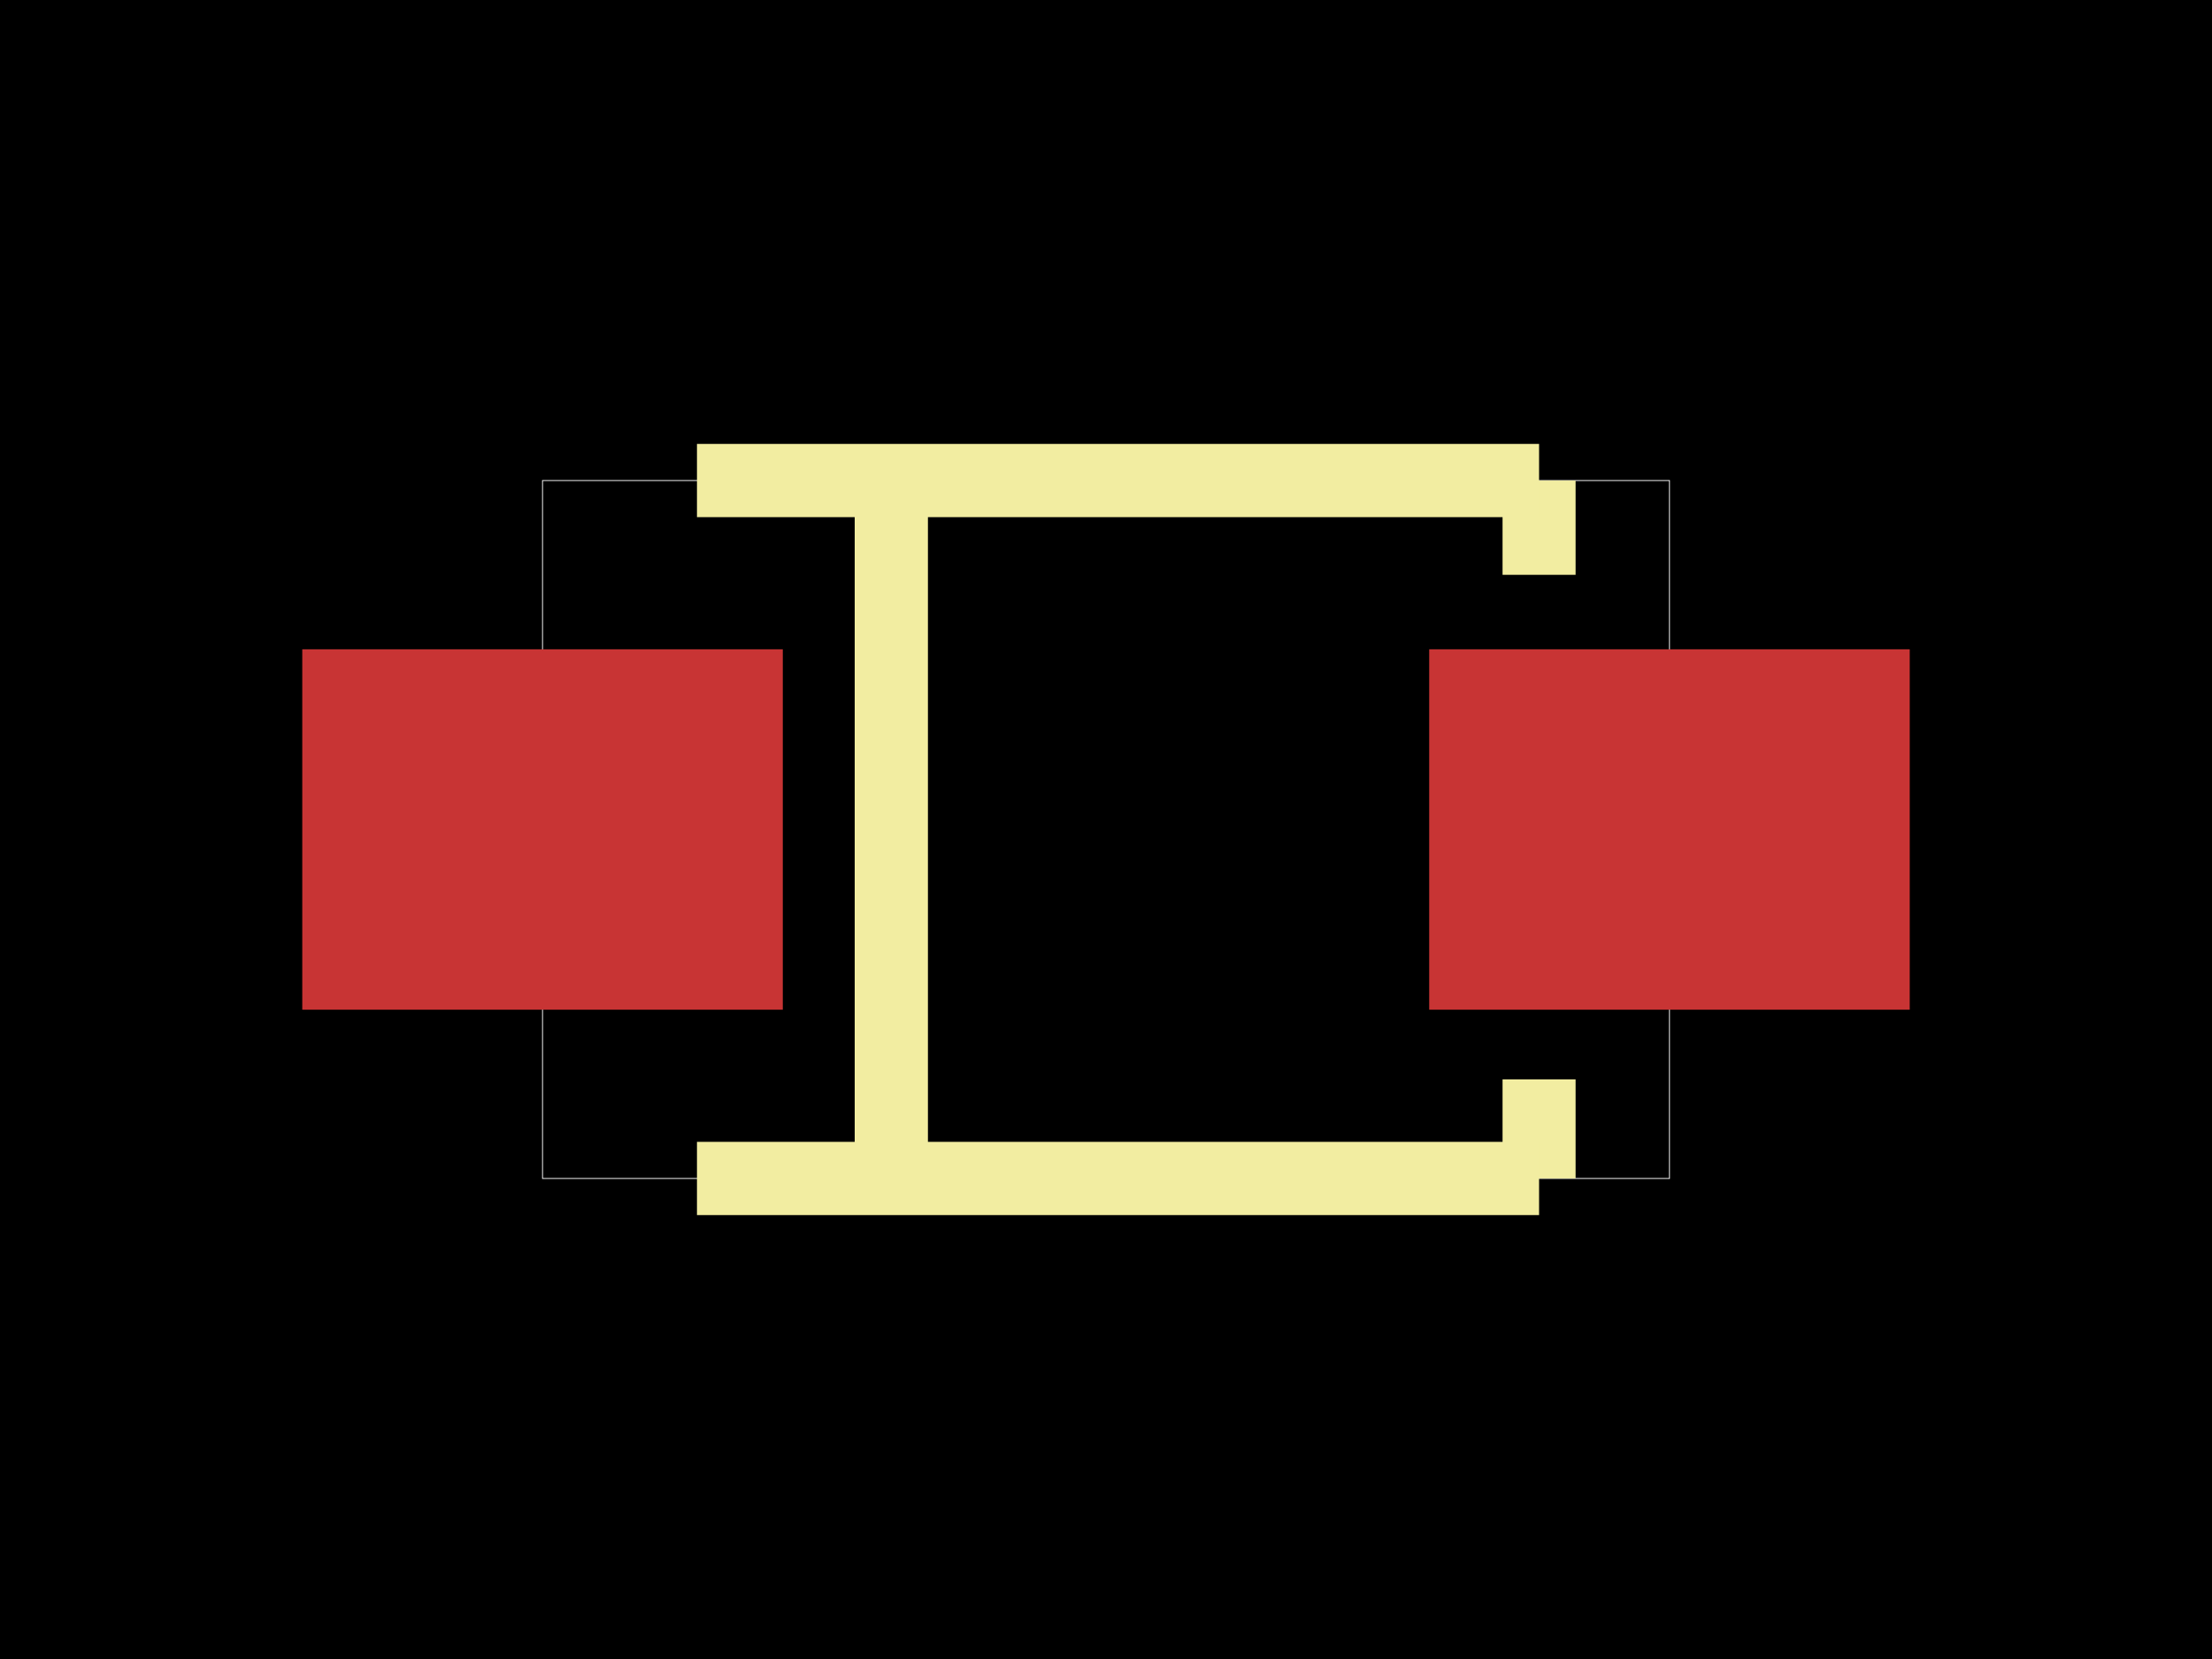
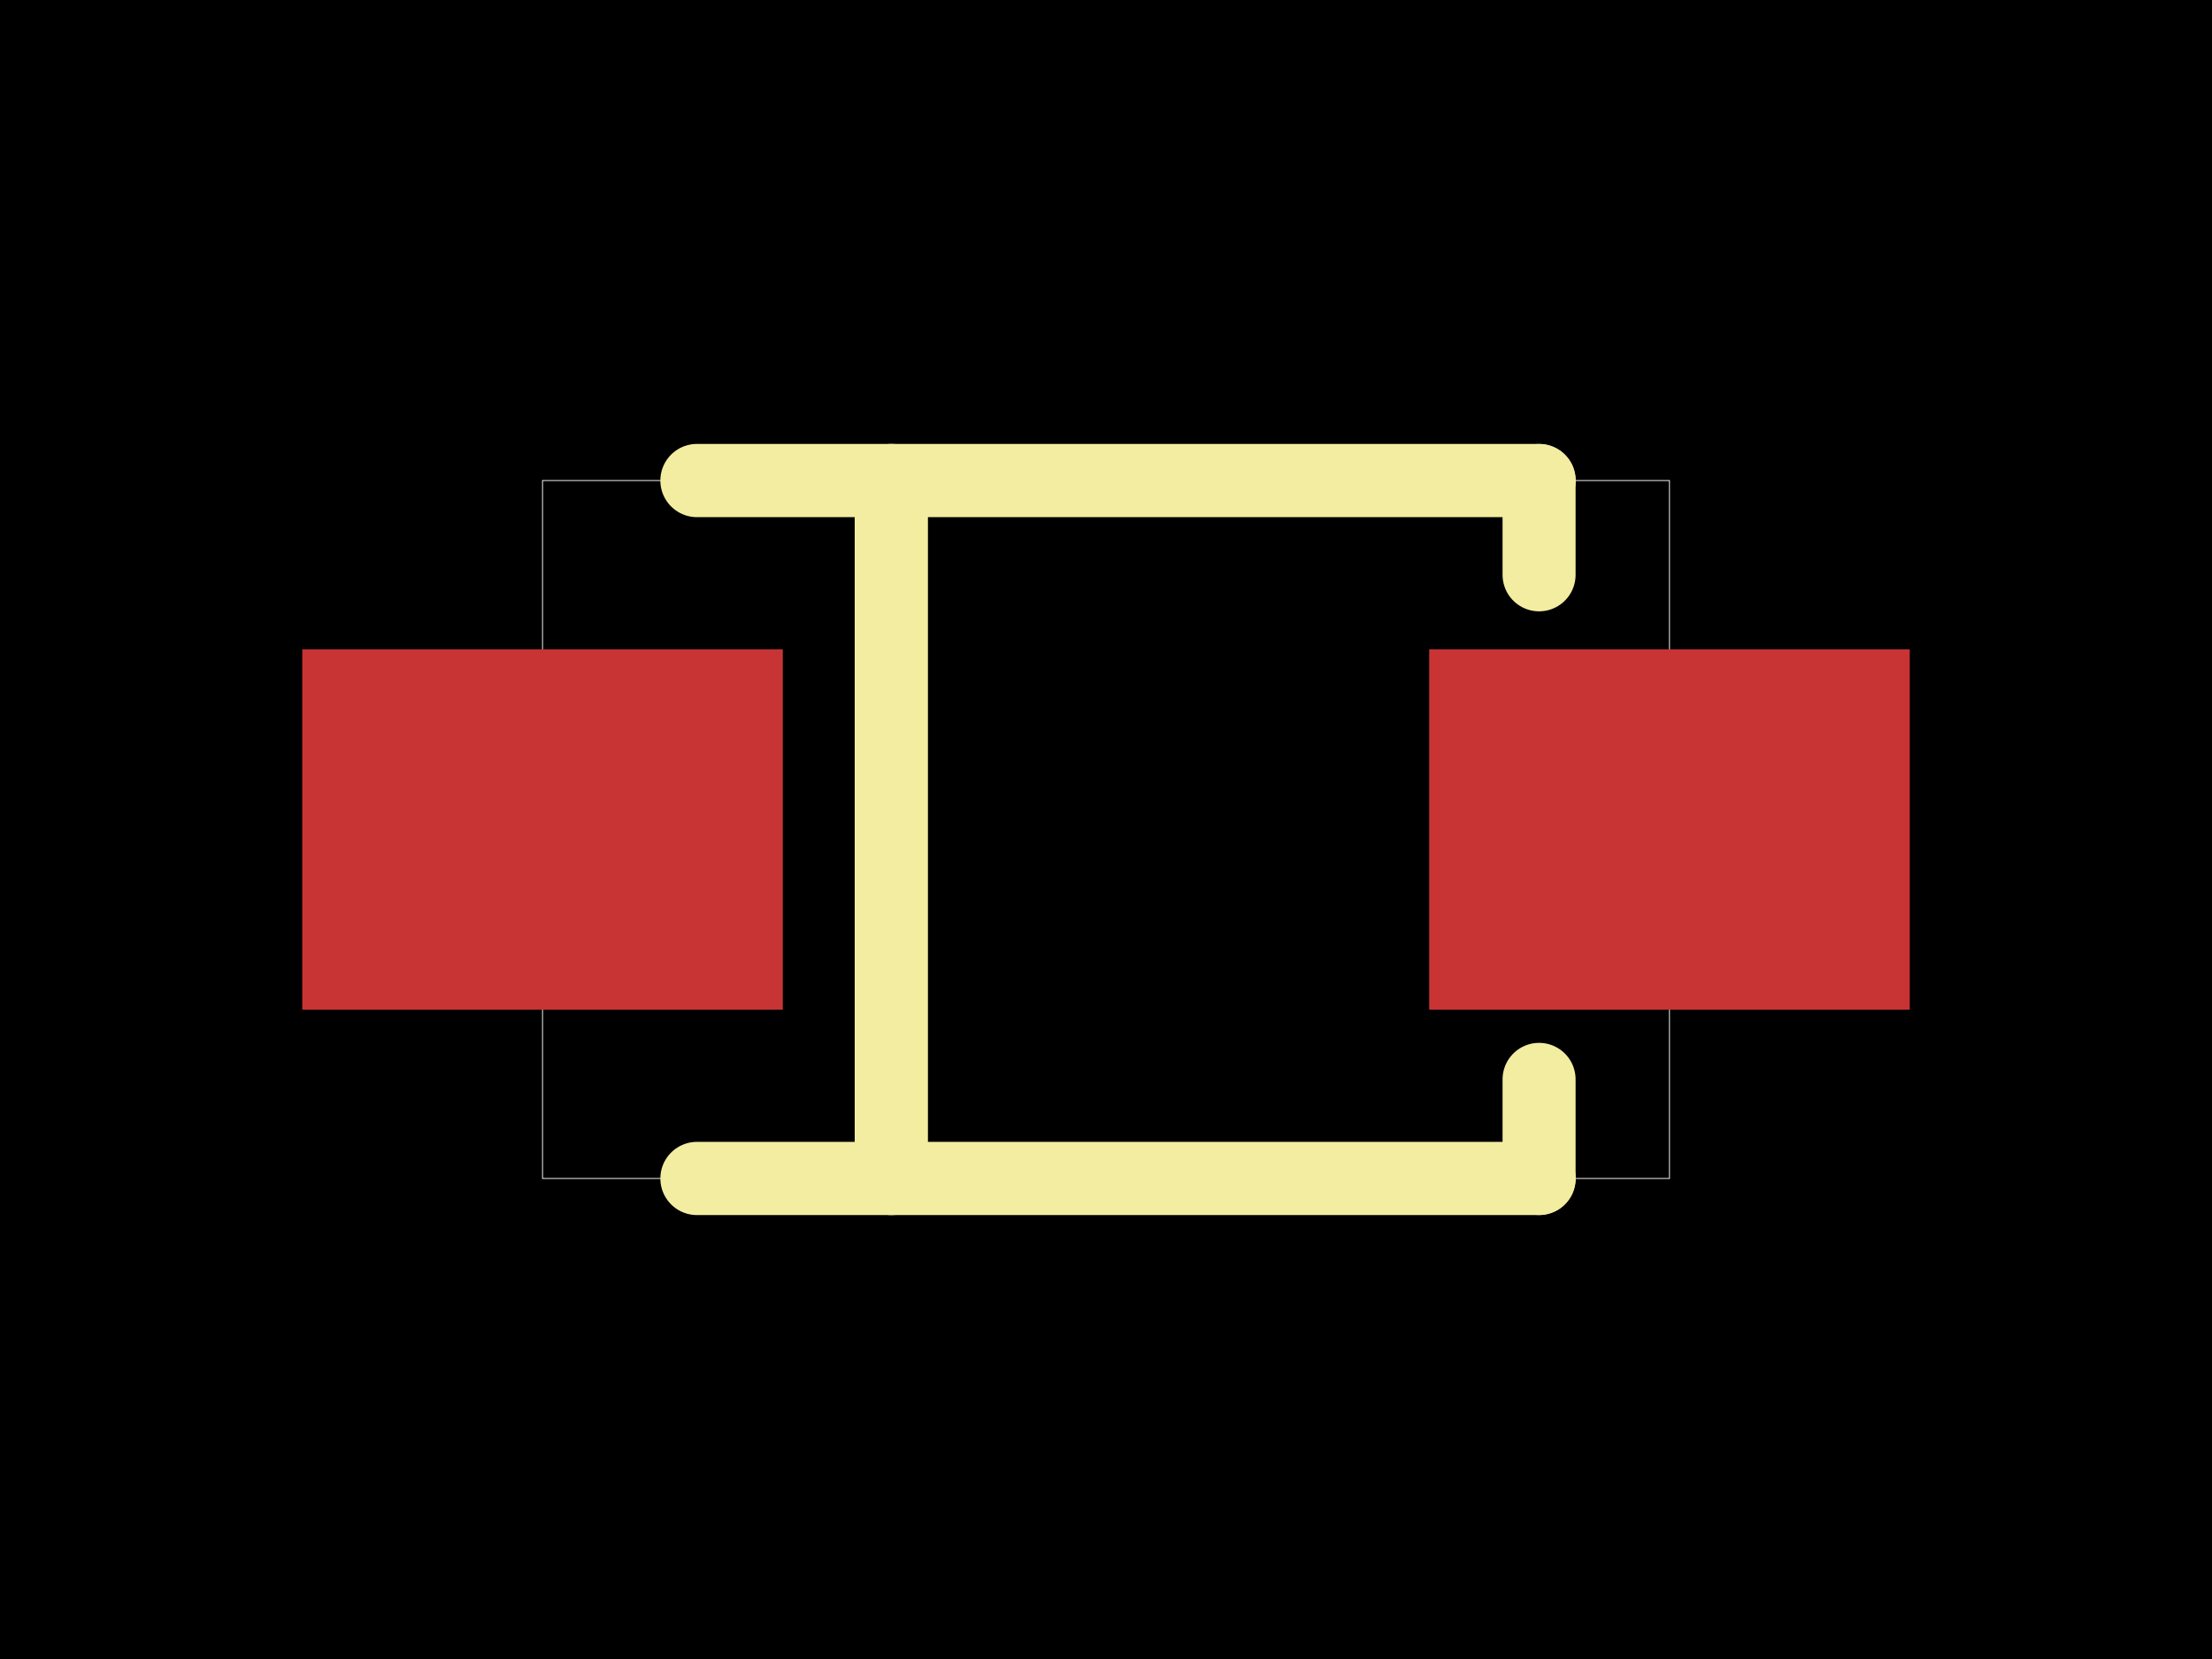
<svg xmlns="http://www.w3.org/2000/svg" width="800" height="600">
-   <style>
-               .boundary { fill: #000; }
-               .pcb-board { fill: none; }
-               .pcb-trace { fill: none; }
-               .pcb-hole-outer { fill: rgb(200, 52, 52); }
-               .pcb-hole-inner { fill: rgb(255, 38, 226); }
-               .pcb-pad { }
-               .pcb-boundary { fill: none; stroke: #fff; stroke-width: 0.3; }
-               .pcb-silkscreen { fill: none; }
-               .pcb-silkscreen-top { stroke: #f2eda1; }
-               .pcb-silkscreen-bottom { stroke: #f2eda1; }
-               .pcb-silkscreen-text { fill: #f2eda1; }
-             </style>
-   <rect class="boundary" x="0" y="0" width="800" height="600" />
-   <rect class="pcb-boundary" x="196.214" y="173.791" width="407.572" height="252.418" />
-   <g transform="translate(400, 300) rotate(0) scale(1, -1)">
-     <rect class="pcb-component" x="0" y="0" width="0" height="0" />
-     <rect class="pcb-component-outline" x="0" y="0" width="0" height="0" />
-   </g>
-   <rect class="pcb-pad" fill="rgb(200, 52, 52)" x="109.319" y="234.827" width="173.791" height="130.345" />
-   <rect class="pcb-pad" fill="rgb(200, 52, 52)" x="516.89" y="234.827" width="173.791" height="130.345" />
-   <path class="pcb-silkscreen pcb-silkscreen-top" d="M 556.628 426.209 L 556.628 390.369" stroke-width="26.415" data-pcb-component-id="pcb_component_1" data-pcb-silkscreen-path-id="pcb_silkscreen_path_10" />
-   <path class="pcb-silkscreen pcb-silkscreen-top" d="M 556.628 173.791 L 556.628 207.891" stroke-width="26.415" data-pcb-component-id="pcb_component_1" data-pcb-silkscreen-path-id="pcb_silkscreen_path_11" />
-   <path class="pcb-silkscreen pcb-silkscreen-top" d="M 252.068 173.791 L 556.628 173.791" stroke-width="26.486" data-pcb-component-id="pcb_component_1" data-pcb-silkscreen-path-id="pcb_silkscreen_path_12" />
-   <path class="pcb-silkscreen pcb-silkscreen-top" d="M 252.068 426.209 L 556.628 426.209" stroke-width="26.486" data-pcb-component-id="pcb_component_1" data-pcb-silkscreen-path-id="pcb_silkscreen_path_13" />
-   <path class="pcb-silkscreen pcb-silkscreen-top" d="M 322.357 173.791 L 322.357 426.209" stroke-width="26.486" data-pcb-component-id="pcb_component_1" data-pcb-silkscreen-path-id="pcb_silkscreen_path_14" />
+   <style />
+   <rect class="boundary" x="0" y="0" fill="#000" width="800" height="600" />
+   <rect class="pcb-boundary" fill="none" stroke="#fff" stroke-width="0.3" x="196.214" y="173.791" width="407.572" height="252.418" />
+   <rect class="pcb-pad" fill="rgb(200, 52, 52)" x="109.319" y="234.827" width="173.791" height="130.345" data-layer="top" />
+   <rect class="pcb-pad" fill="rgb(200, 52, 52)" x="516.89" y="234.827" width="173.791" height="130.345" data-layer="top" />
+   <path class="pcb-silkscreen pcb-silkscreen-top" d="M 556.628 426.209 L 556.628 390.369" fill="none" stroke="#f2eda1" stroke-width="26.415" stroke-linecap="round" stroke-linejoin="round" data-pcb-component-id="pcb_component_1" data-pcb-silkscreen-path-id="pcb_silkscreen_path_10" />
+   <path class="pcb-silkscreen pcb-silkscreen-top" d="M 556.628 173.791 L 556.628 207.891" fill="none" stroke="#f2eda1" stroke-width="26.415" stroke-linecap="round" stroke-linejoin="round" data-pcb-component-id="pcb_component_1" data-pcb-silkscreen-path-id="pcb_silkscreen_path_11" />
+   <path class="pcb-silkscreen pcb-silkscreen-top" d="M 252.068 173.791 L 556.628 173.791" fill="none" stroke="#f2eda1" stroke-width="26.486" stroke-linecap="round" stroke-linejoin="round" data-pcb-component-id="pcb_component_1" data-pcb-silkscreen-path-id="pcb_silkscreen_path_12" />
+   <path class="pcb-silkscreen pcb-silkscreen-top" d="M 252.068 426.209 L 556.628 426.209" fill="none" stroke="#f2eda1" stroke-width="26.486" stroke-linecap="round" stroke-linejoin="round" data-pcb-component-id="pcb_component_1" data-pcb-silkscreen-path-id="pcb_silkscreen_path_13" />
+   <path class="pcb-silkscreen pcb-silkscreen-top" d="M 322.357 173.791 L 322.357 426.209" fill="none" stroke="#f2eda1" stroke-width="26.486" stroke-linecap="round" stroke-linejoin="round" data-pcb-component-id="pcb_component_1" data-pcb-silkscreen-path-id="pcb_silkscreen_path_14" />
</svg>
